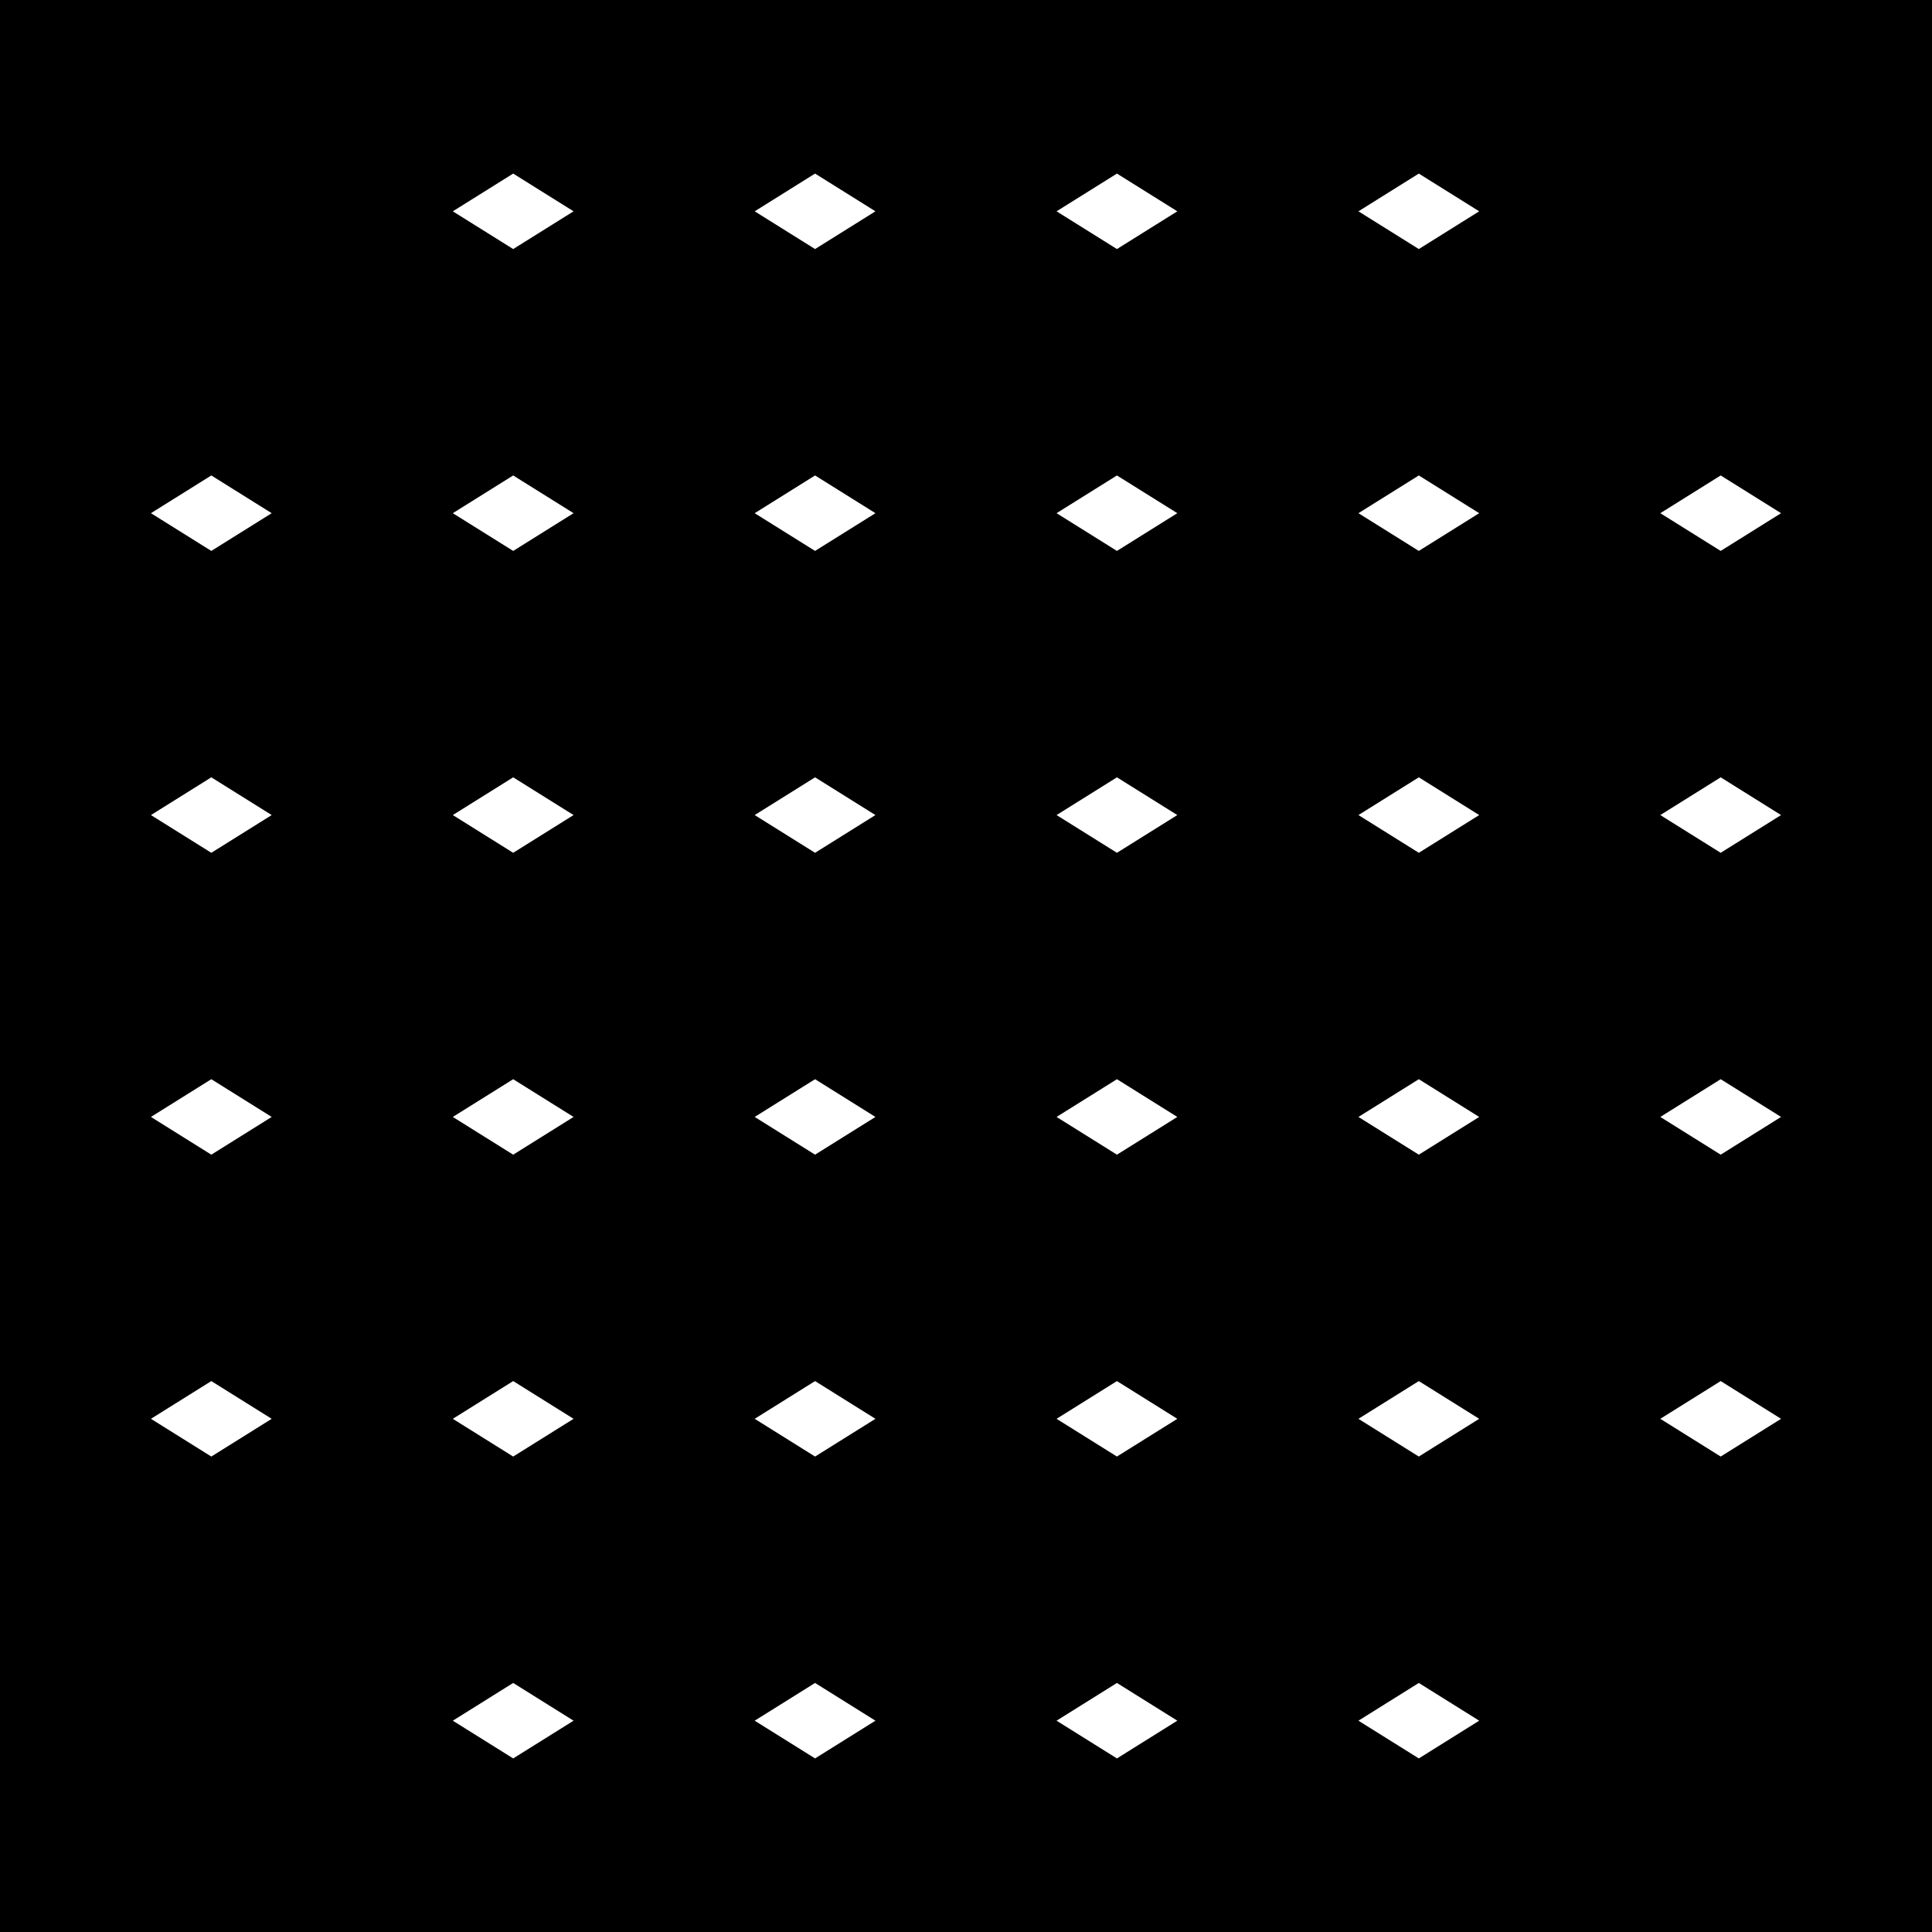
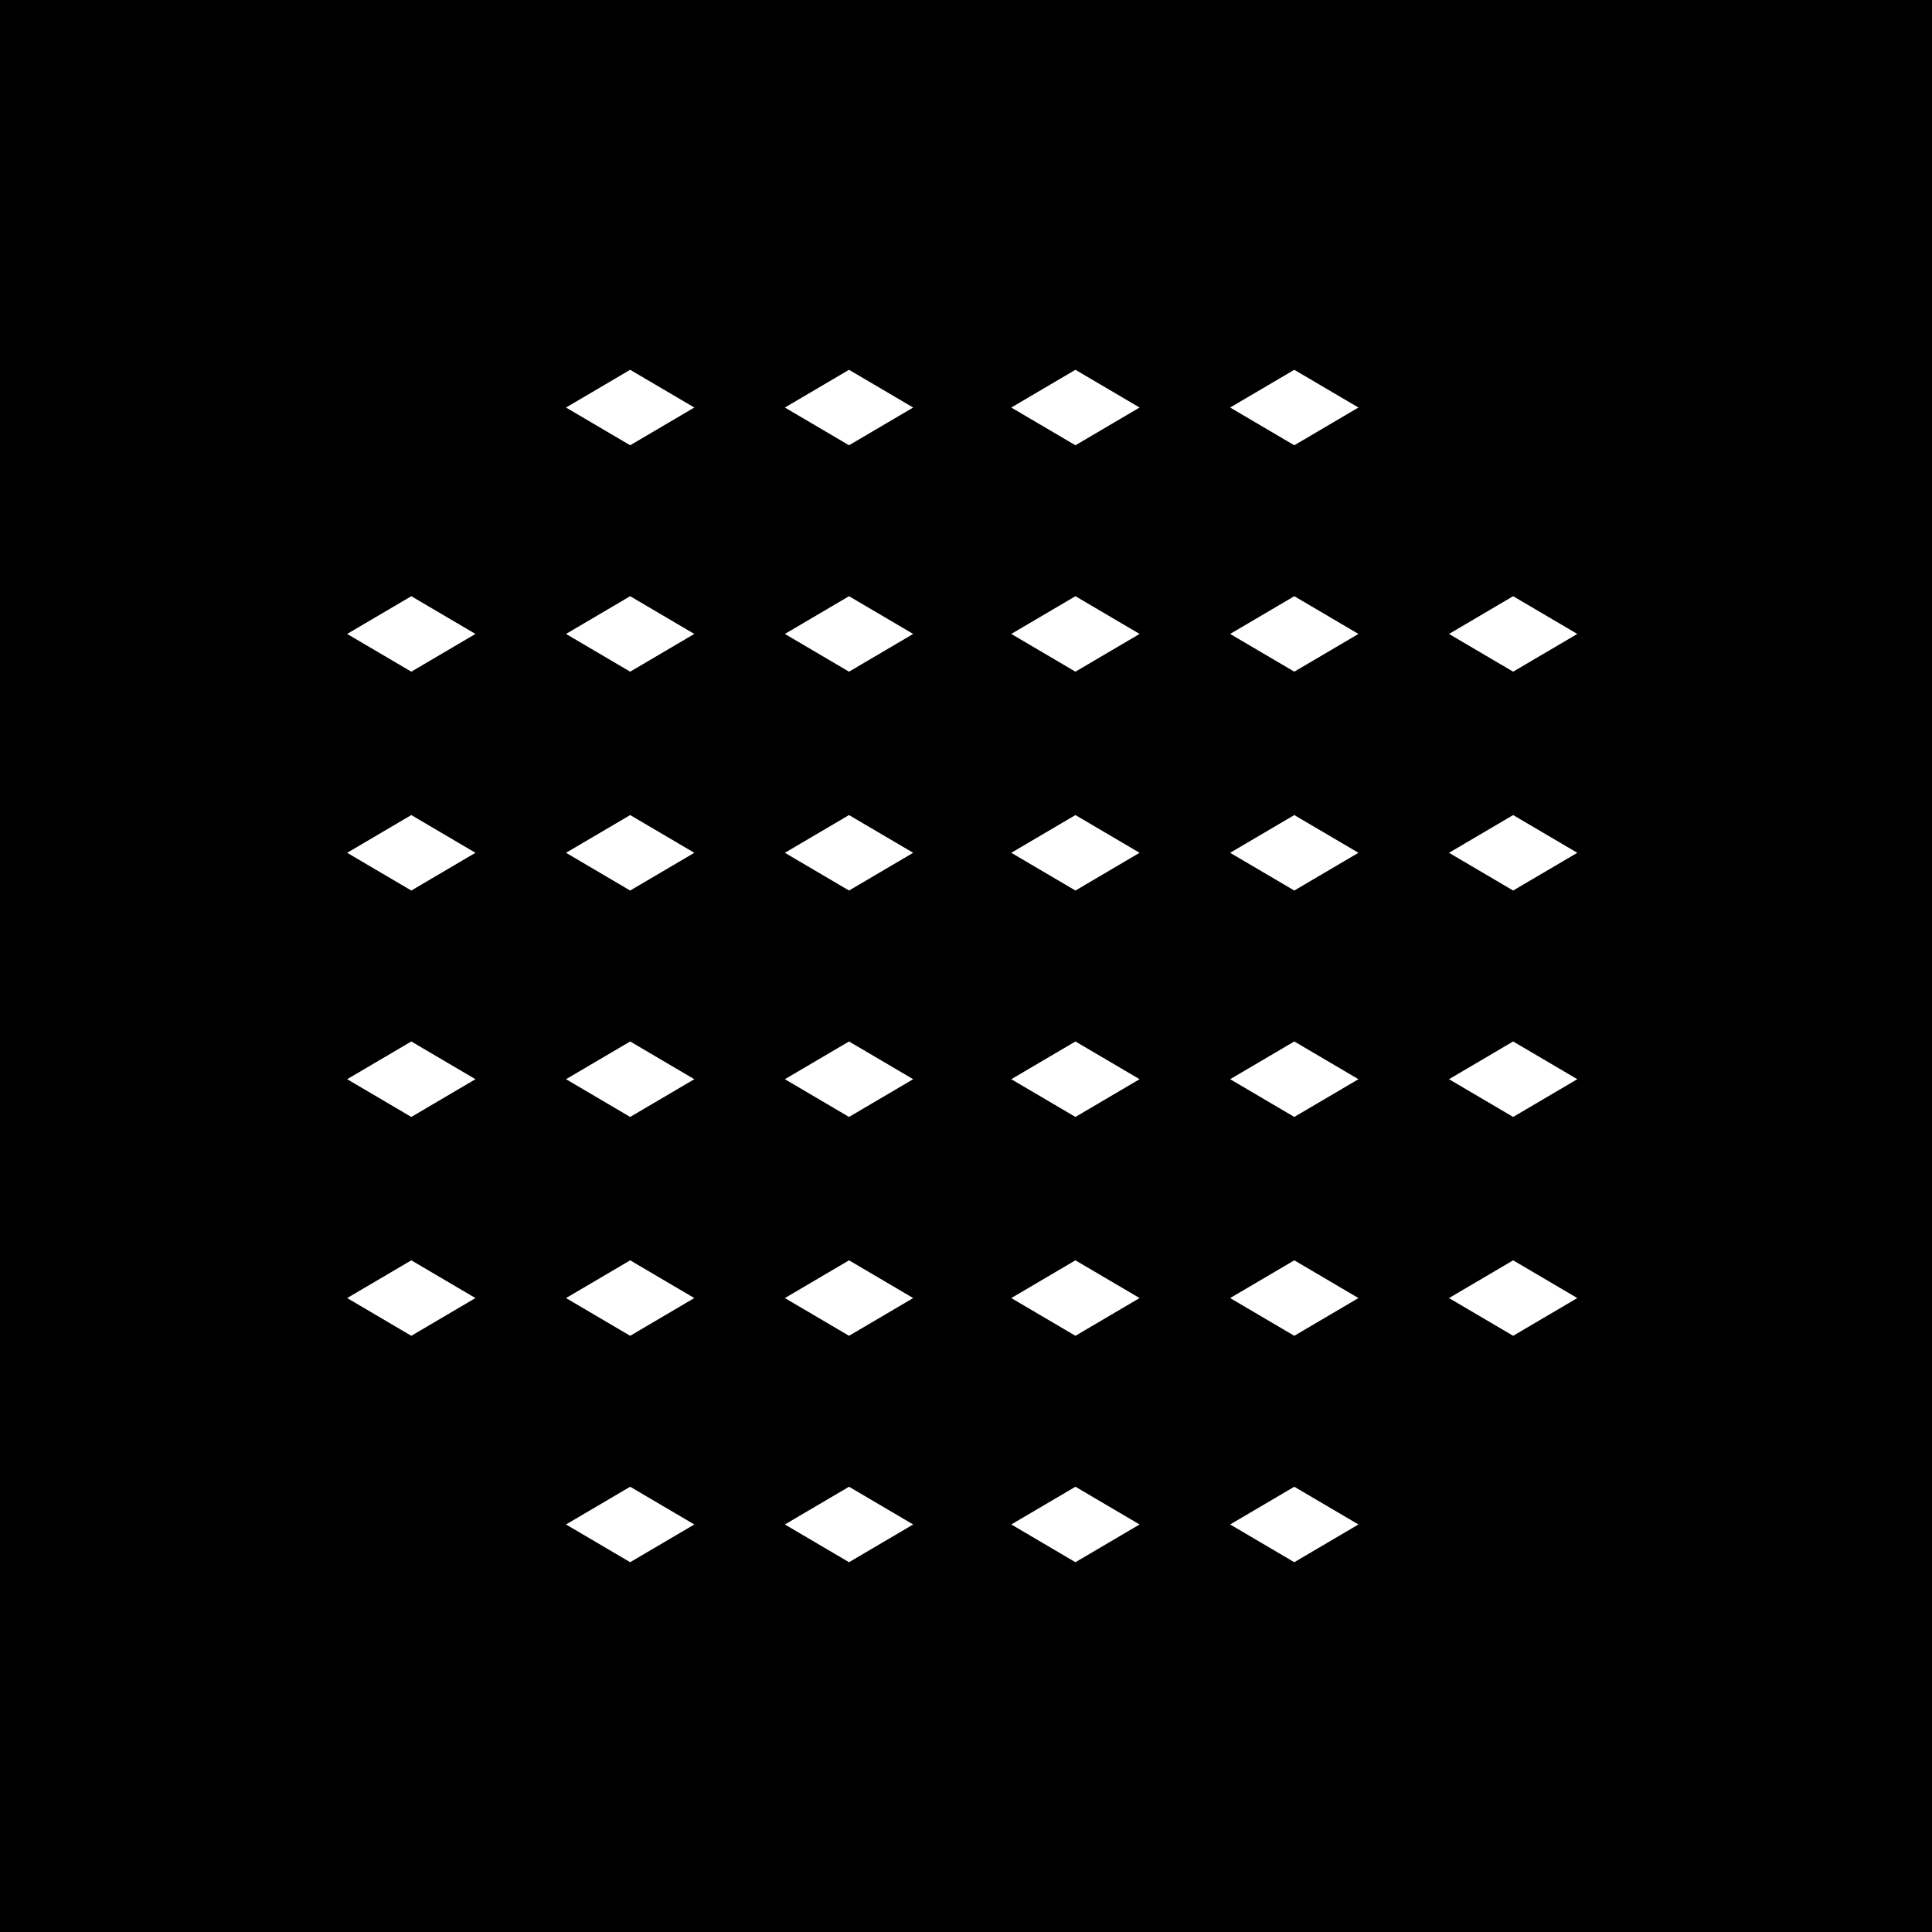
<svg xmlns="http://www.w3.org/2000/svg" width="256px" height="256px" viewBox="0 0 256 256" version="1.1">
  <g id="Symbols" stroke="none" stroke-width="1" fill="none" fill-rule="evenodd">
    <g id="Logo-/-universe-bug-icon-squared">
      <g id="universe-bug-icon-squared">
        <rect id="Rectangle" fill="#000000" x="0" y="0" width="256" height="256" />
-         <path d="M108,33 L100,28 L108,23 L116,28 L108,33 Z M68,33 L60,28 L68,23 L76,28 L68,33 Z M148,33 L140,28 L148,23 L156,28 L148,33 Z M188,33 L180,28 L188,23 L196,28 L188,33 Z M28,73 L20,68 L28,63 L36,68 L28,73 Z M68,73 L60,68 L68,63 L76,68 L68,73 Z M108,73 L100,68 L108,63 L116,68 L108,73 Z M148,73 L140,68 L148,63 L156,68 L148,73 Z M188,73 L180,68 L188,63 L196,68 L188,73 Z M228,73 L220,68 L228,63 L236,68 L228,73 Z M28,113 L20,108 L28,103 L36,108 L28,113 Z M68,113 L60,108 L68,103 L76,108 L68,113 Z M108,113 L100,108 L108,103 L116,108 L108,113 Z M148,113 L140,108 L148,103 L156,108 L148,113 Z M188,113 L180,108 L188,103 L196,108 L188,113 Z M228,113 L220,108 L228,103 L236,108 L228,113 Z M28,153 L20,148 L28,143 L36,148 L28,153 Z M68,153 L60,148 L68,143 L76,148 L68,153 Z M108,153 L100,148 L108,143 L116,148 L108,153 Z M148,153 L140,148 L148,143 L156,148 L148,153 Z M188,153 L180,148 L188,143 L196,148 L188,153 Z M228,153 L220,148 L228,143 L236,148 L228,153 Z M28,193 L20,188 L28,183 L36,188 L28,193 Z M68,193 L60,188 L68,183 L76,188 L68,193 Z M108,193 L100,188 L108,183 L116,188 L108,193 Z M148,193 L140,188 L148,183 L156,188 L148,193 Z M188,193 L180,188 L188,183 L196,188 L188,193 Z M228,193 L220,188 L228,183 L236,188 L228,193 Z M68,233 L60,228 L68,223 L76,228 L68,233 Z M108,233 L100,228 L108,223 L116,228 L108,233 Z M148,233 L140,228 L148,223 L156,228 L148,233 Z M188,233 L180,228 L188,223 L196,228 L188,233 Z" id="universe-bug-rhombi" fill="#FFFFFF" />
+         <path d="M54.5,79 L63,84 L54.5,89 L46,84 L54.5,79 Z M83.5,79 L92,84 L83.5,89 L75,84 L83.5,79 Z M112.5,79 L121,84 L112.5,89 L104,84 L112.5,79 Z M142.5,79 L151,84 L142.5,89 L134,84 L142.5,79 Z M171.5,79 L180,84 L171.5,89 L163,84 L171.5,79 Z M200.5,79 L209,84 L200.5,89 L192,84 L200.5,79 Z M54.5,108 L63,113 L54.5,118 L46,113 L54.5,108 Z M83.5,108 L92,113 L83.5,118 L75,113 L83.5,108 Z M112.5,108 L121,113 L112.5,118 L104,113 L112.5,108 Z M142.5,108 L151,113 L142.5,118 L134,113 L142.5,108 Z M171.5,108 L180,113 L171.5,118 L163,113 L171.5,108 Z M200.5,108 L209,113 L200.5,118 L192,113 L200.5,108 Z M54.5,138 L63,143 L54.5,148 L46,143 L54.5,138 Z M83.5,138 L92,143 L83.5,148 L75,143 L83.5,138 Z M112.5,138 L121,143 L112.5,148 L104,143 L112.5,138 Z M142.5,138 L151,143 L142.5,148 L134,143 L142.5,138 Z M171.5,138 L180,143 L171.5,148 L163,143 L171.5,138 Z M200.5,138 L209,143 L200.5,148 L192,143 L200.5,138 Z M54.5,167 L63,172 L54.5,177 L46,172 L54.5,167 Z M83.5,167 L92,172 L83.5,177 L75,172 L83.5,167 Z M112.5,167 L121,172 L112.5,177 L104,172 L112.5,167 Z M142.5,167 L151,172 L142.5,177 L134,172 L142.5,167 Z M171.5,167 L180,172 L171.5,177 L163,172 L171.5,167 Z M200.5,167 L209,172 L200.5,177 L192,172 L200.5,167 Z M83.5,197 L92,202 L83.5,207 L75,202 L83.5,197 Z M112.5,197 L121,202 L112.5,207 L104,202 L112.5,197 Z M142.5,197 L151,202 L142.5,207 L134,202 L142.5,197 Z M171.5,197 L180,202 L171.5,207 L163,202 L171.5,197 Z M83.5,49 L92,54 L83.5,59 L75,54 L83.5,49 Z M112.5,49 L121,54 L112.5,59 L104,54 L112.5,49 Z M142.5,49 L151,54 L142.5,59 L134,54 L142.5,49 Z M171.5,49 L180,54 L171.5,59 L163,54 L171.5,49 Z" id="universe-bug-rhombi-lg" fill="#FFFFFF" />
      </g>
    </g>
  </g>
</svg>
